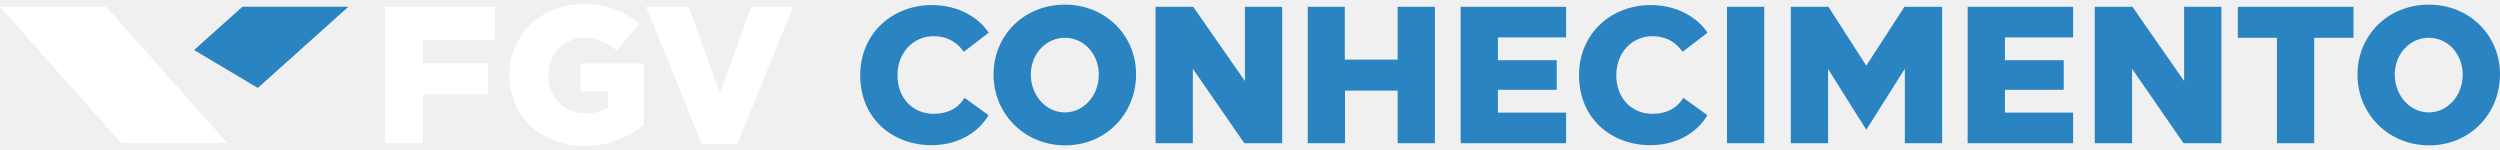
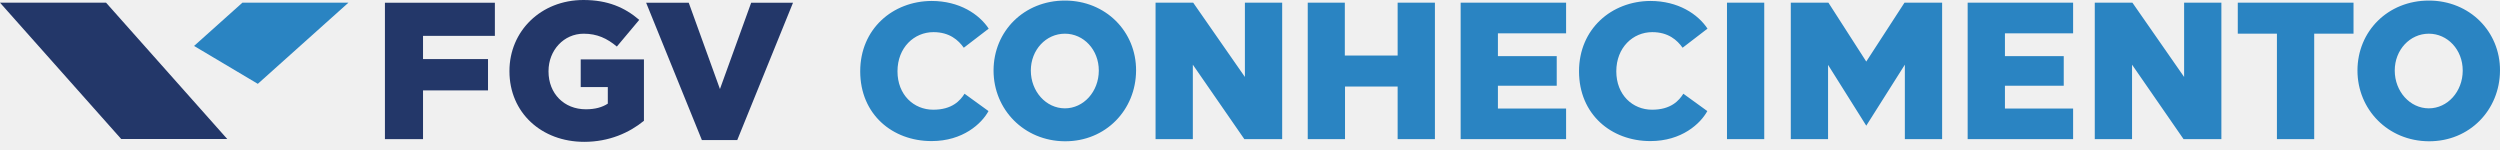
<svg xmlns="http://www.w3.org/2000/svg" width="300" height="18" viewBox="0 0 300 18" fill="none">
-   <path fill-rule="evenodd" clip-rule="evenodd" d="M61.134 9.047V8.999C61.134 4.232 64.903 0.49 70.015 0.49C72.913 0.49 74.963 1.378 76.709 2.873L74.022 6.077C72.843 5.095 71.664 4.534 70.04 4.534C67.659 4.534 65.822 6.521 65.822 9.025V9.07C65.822 11.712 67.683 13.604 70.299 13.604C71.405 13.604 72.254 13.37 72.937 12.928V10.94H69.686V7.621H77.273V14.984C75.529 16.411 73.102 17.51 70.109 17.51C64.973 17.51 61.134 14.003 61.134 9.047ZM46.191 0.816H59.385V4.793H50.763V7.575H58.561V11.338H50.763V17.184H46.191V0.816ZM82.648 0.816H77.535L84.227 17.3H88.469L95.161 0.816H90.141L86.394 11.173L82.648 0.816Z" fill="white" />
-   <path d="M0 0.811L14.544 17.169H27.27L12.726 0.811H0Z" fill="white" />
-   <path d="M30.938 10.551L41.811 0.811H29.087L23.287 6.004L30.938 10.551Z" fill="#2A84C2" />
-   <path fill-rule="evenodd" clip-rule="evenodd" d="M119.226 8.953C119.226 4.229 122.89 0.557 127.789 0.557C132.689 0.557 136.352 4.276 136.33 8.953C136.307 13.701 132.667 17.466 127.789 17.443C122.89 17.419 119.226 13.631 119.226 8.953ZM123.699 8.953C123.699 11.456 125.519 13.49 127.789 13.49C130.037 13.49 131.857 11.479 131.857 8.953C131.857 6.451 130.037 4.533 127.789 4.533C125.519 4.533 123.699 6.474 123.699 8.953ZM291.459 0.557C286.56 0.557 282.896 4.229 282.896 8.953C282.896 13.631 286.56 17.419 291.459 17.443C296.336 17.466 299.977 13.701 300 8.953C300.022 4.276 296.359 0.557 291.459 0.557ZM291.459 13.49C289.189 13.49 287.369 11.456 287.369 8.953C287.369 6.474 289.189 4.533 291.459 4.533C293.707 4.533 295.527 6.451 295.527 8.953C295.527 11.479 293.707 13.49 291.459 13.49ZM268.534 0.814V4.533H273.231V17.185H277.704V4.533H282.423V0.814H268.534ZM251.373 0.814H255.891L262.094 9.724V0.814H266.566V17.185H262.026L255.846 8.251V17.185H251.373V0.814ZM248.773 0.814H236.119V17.185H248.773V13.513H240.592V10.777H247.649V7.222H240.592V4.486H248.773V0.814ZM214.895 17.185V0.814H219.412L223.952 7.877L228.537 0.814H233.055V17.185H228.582V8.251L223.952 15.571L219.367 8.274V17.185H214.895ZM211.71 17.185V0.814H207.238V17.185H211.71ZM198.046 17.42C193.349 17.42 189.483 14.216 189.483 9.047C189.483 3.949 193.394 0.628 198.046 0.605C201.395 0.605 203.755 2.195 204.901 3.925L201.912 6.217C201.26 5.305 200.204 4.346 198.271 4.346C195.956 4.346 193.956 6.194 193.956 9.047C193.956 11.877 195.911 13.655 198.249 13.655C200.519 13.655 201.485 12.555 202.002 11.737L204.879 13.818C204.047 15.338 201.8 17.42 198.046 17.42ZM187.931 0.814H175.278V17.185H187.931V13.513H179.75V10.777H186.807V7.222H179.75V4.486H187.931V0.814ZM156.929 0.814H161.379V7.152H167.717V0.814H172.19V17.185H167.717V10.87H161.402V17.185H156.929V0.814ZM143.185 0.814H138.667V17.185H143.14V8.251L149.321 17.185H153.861V0.814H149.388V9.724L143.185 0.814ZM103.226 9.047C103.226 14.216 107.092 17.42 111.789 17.42C115.542 17.42 117.79 15.338 118.621 13.818L115.745 11.737C115.228 12.555 114.261 13.655 111.991 13.655C109.654 13.655 107.698 11.877 107.698 9.047C107.698 6.194 109.699 4.346 112.014 4.346C113.947 4.346 115.003 5.305 115.655 6.217L118.644 3.925C117.498 2.195 115.138 0.605 111.789 0.605C107.137 0.628 103.226 3.949 103.226 9.047Z" fill="#2A84C2" />
+   <path fill-rule="evenodd" clip-rule="evenodd" d="M61.134 8.557V8.509C61.134 3.742 64.903 0 70.015 0C72.913 0 74.964 0.888 76.709 2.384L74.022 5.587C72.843 4.606 71.664 4.045 70.04 4.045C67.659 4.045 65.822 6.032 65.822 8.535V8.581C65.822 11.222 67.683 13.114 70.299 13.114C71.405 13.114 72.254 12.881 72.937 12.438V10.45H69.686V7.131H77.273V14.494C75.529 15.921 73.102 17.021 70.109 17.021C64.973 17.021 61.134 13.514 61.134 8.557ZM46.191 0.327H59.385V4.303H50.763V7.085H58.561V10.848H50.763V16.694H46.191V0.327ZM82.648 0.327H77.535L84.227 16.81H88.469L95.161 0.327H90.141L86.394 10.684L82.648 0.327Z" fill="#233769" />
+   <path d="M0 0.321L14.544 16.68H27.27L12.726 0.321H0Z" fill="#233769" />
+   <path d="M30.938 10.061L41.811 0.322H29.087L23.287 5.514L30.938 10.061Z" fill="#2A84C2" />
+   <path fill-rule="evenodd" clip-rule="evenodd" d="M119.226 8.464C119.226 3.739 122.89 0.068 127.789 0.068C132.689 0.068 136.352 3.786 136.33 8.464C136.307 13.211 132.666 16.977 127.789 16.953C122.89 16.93 119.226 13.141 119.226 8.464ZM123.699 8.464C123.699 10.966 125.519 13.001 127.789 13.001C130.037 13.001 131.857 10.989 131.857 8.464C131.857 5.961 130.037 4.043 127.789 4.043C125.519 4.043 123.699 5.985 123.699 8.464ZM291.459 0.068C286.56 0.068 282.896 3.739 282.896 8.464C282.896 13.141 286.56 16.93 291.459 16.953C296.336 16.977 299.977 13.211 300 8.464C300.022 3.786 296.359 0.068 291.459 0.068ZM291.459 13.001C289.189 13.001 287.369 10.966 287.369 8.464C287.369 5.985 289.189 4.043 291.459 4.043C293.707 4.043 295.527 5.961 295.527 8.464C295.527 10.989 293.707 13.001 291.459 13.001ZM268.534 0.324V4.043H273.231V16.695H277.704V4.043H282.423V0.324H268.534ZM251.373 0.324H255.891L262.094 9.235V0.324H266.566V16.695H262.026L255.846 7.761V16.695H251.373V0.324ZM248.773 0.324H236.119V16.695H248.773V13.024H240.592V10.287H247.649V6.732H240.592V3.996H248.773V0.324ZM214.895 16.695V0.324H219.412L223.952 7.387L228.537 0.324H233.055V16.695H228.582V7.761L223.952 15.082L219.367 7.785V16.695H214.895ZM211.71 16.695V0.324H207.238V16.695H211.71ZM198.046 16.93C193.349 16.93 189.483 13.726 189.483 8.558C189.483 3.459 193.394 0.138 198.046 0.115C201.395 0.115 203.755 1.705 204.901 3.436L201.912 5.728C201.26 4.816 200.204 3.857 198.271 3.857C195.956 3.857 193.956 5.704 193.956 8.558C193.956 11.387 195.911 13.165 198.249 13.165C200.519 13.165 201.485 12.066 202.002 11.247L204.879 13.329C204.047 14.849 201.8 16.93 198.046 16.93ZM187.931 0.324H175.278V16.695H187.931V13.024H179.75V10.287H186.807V6.732H179.75V3.996H187.931V0.324ZM156.929 0.324H161.379V6.662H167.717V0.324H172.19V16.695H167.717V10.381H161.402V16.695H156.929V0.324ZM143.185 0.324H138.667V16.695H143.14V7.761L149.321 16.695H153.861V0.324H149.388V9.235L143.185 0.324ZM103.226 8.558C103.226 13.726 107.092 16.93 111.789 16.93C115.542 16.93 117.79 14.849 118.621 13.329L115.745 11.247C115.228 12.066 114.261 13.165 111.991 13.165C109.654 13.165 107.698 11.387 107.698 8.558C107.698 5.704 109.699 3.857 112.014 3.857C113.947 3.857 115.003 4.816 115.655 5.728L118.644 3.436C117.498 1.705 115.138 0.115 111.789 0.115C107.137 0.138 103.226 3.459 103.226 8.558Z" fill="#2A84C2" />
</svg>
